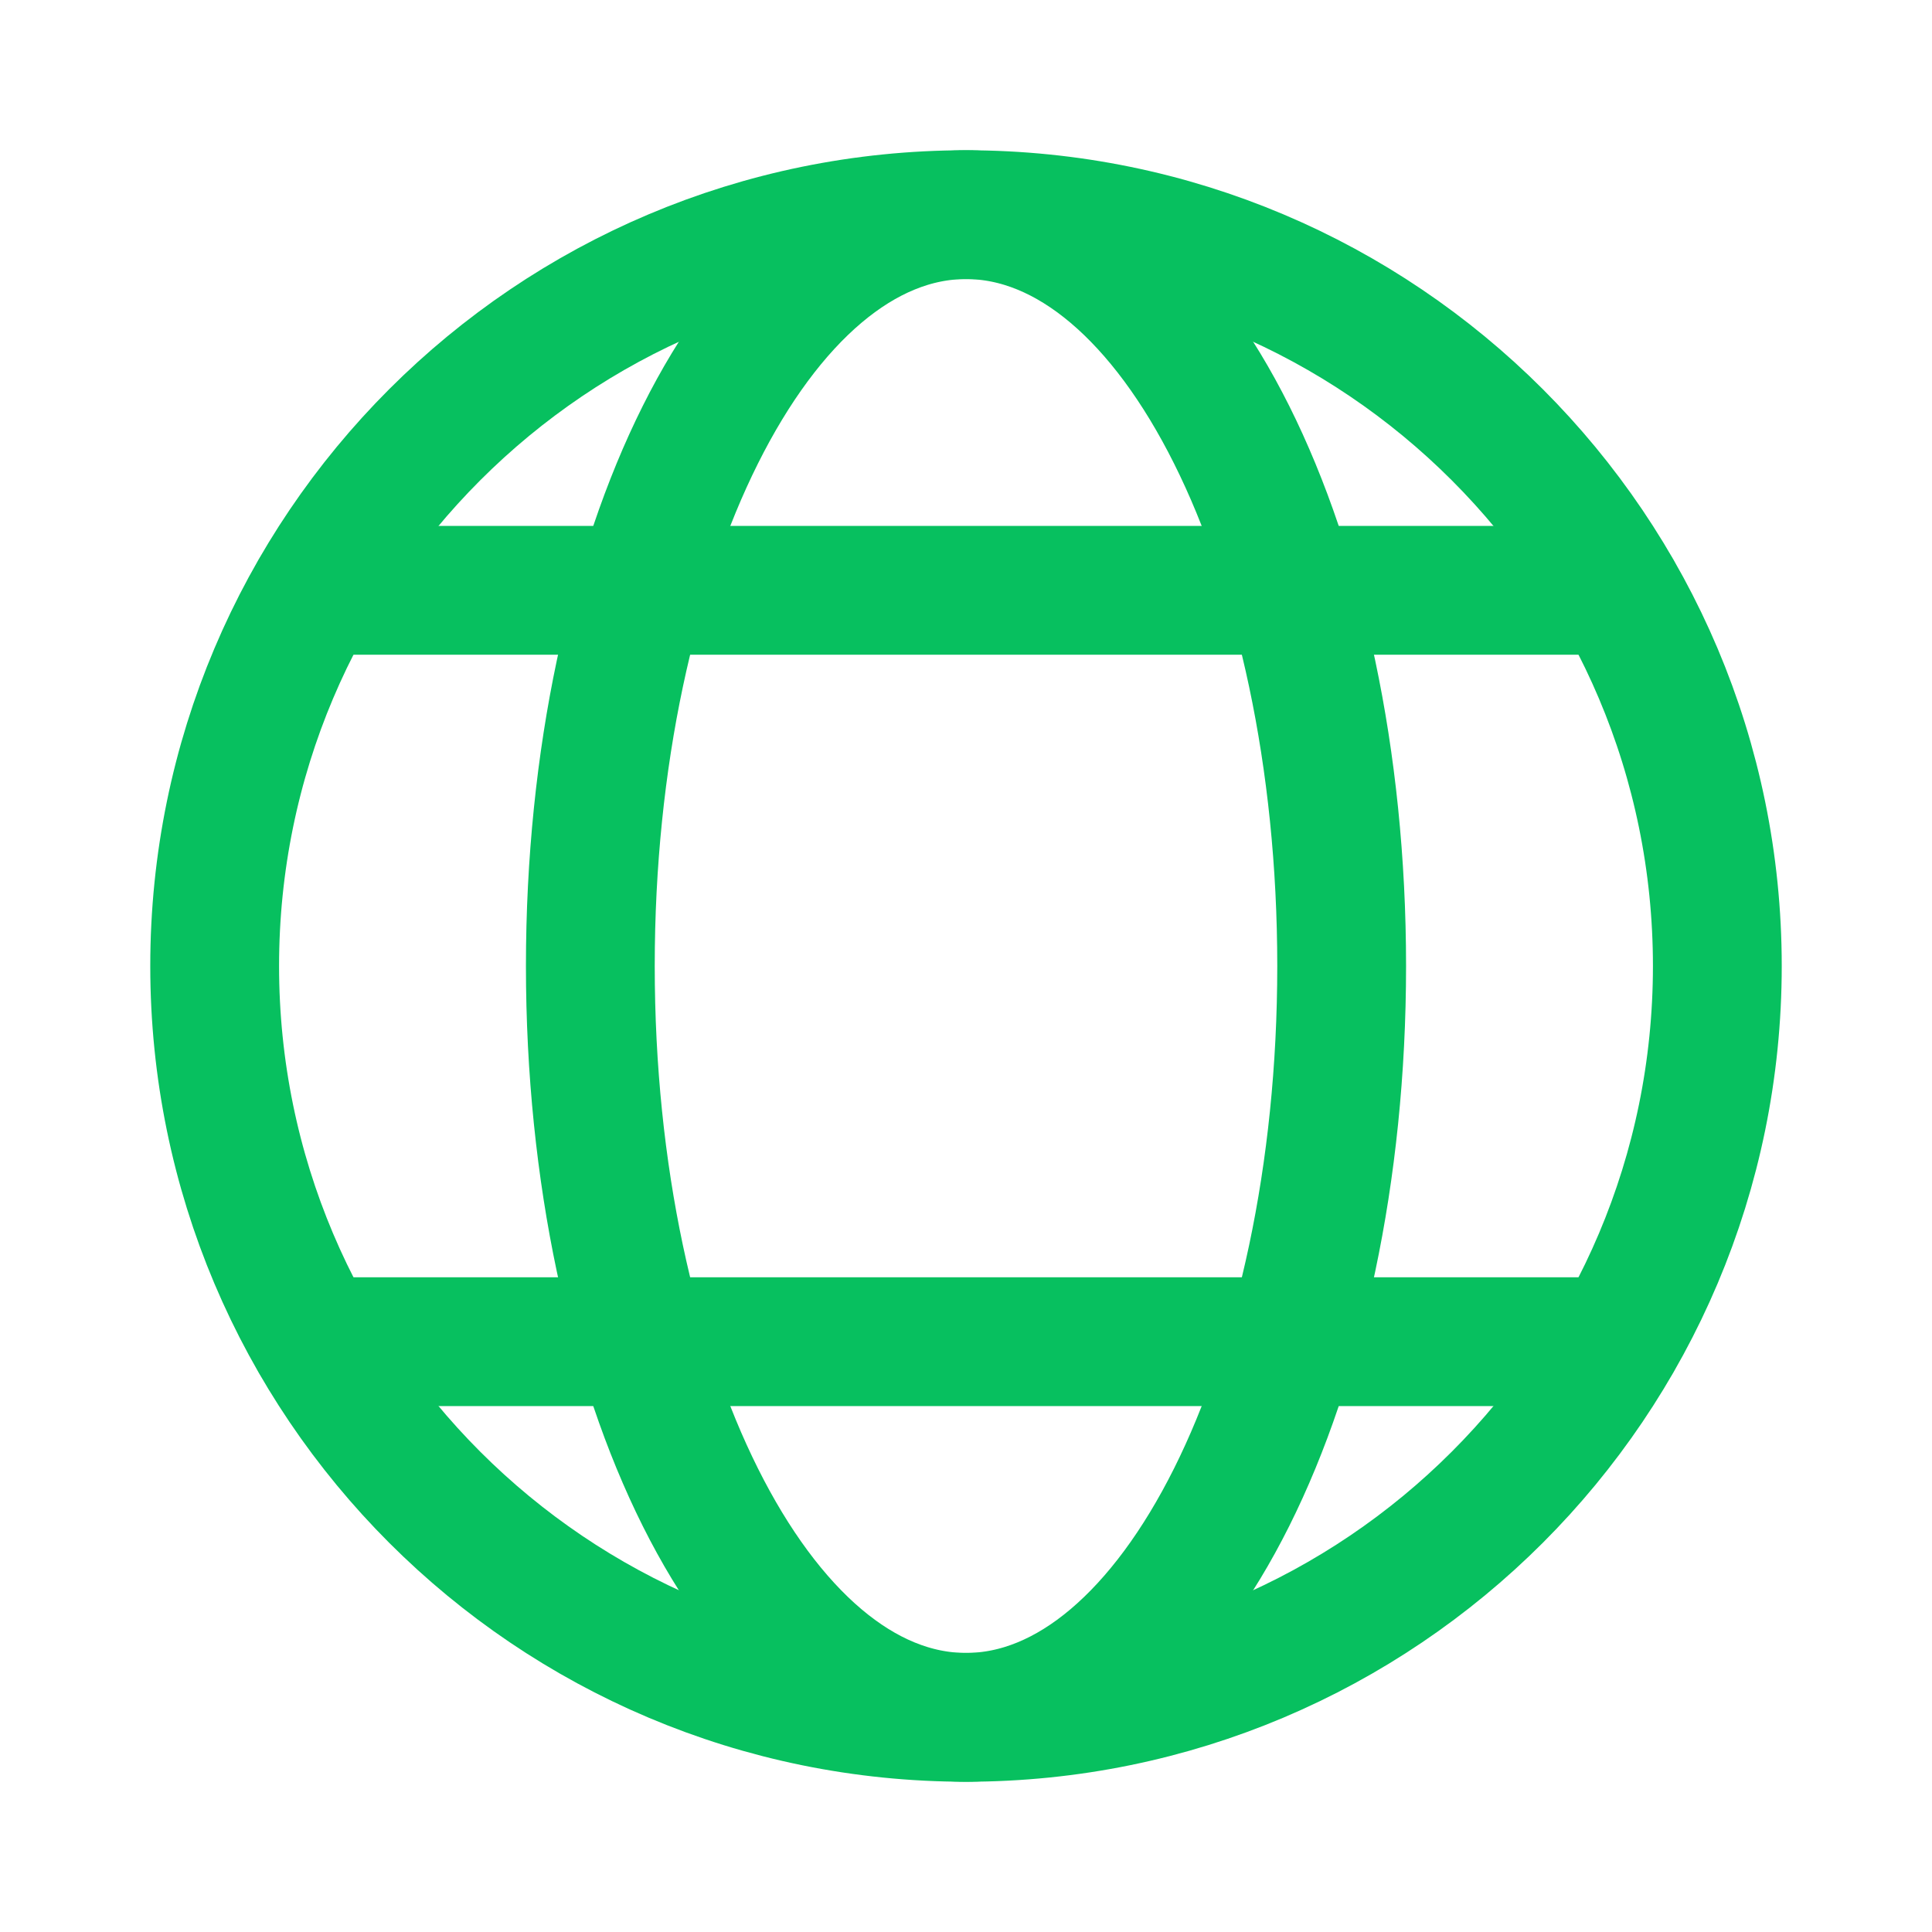
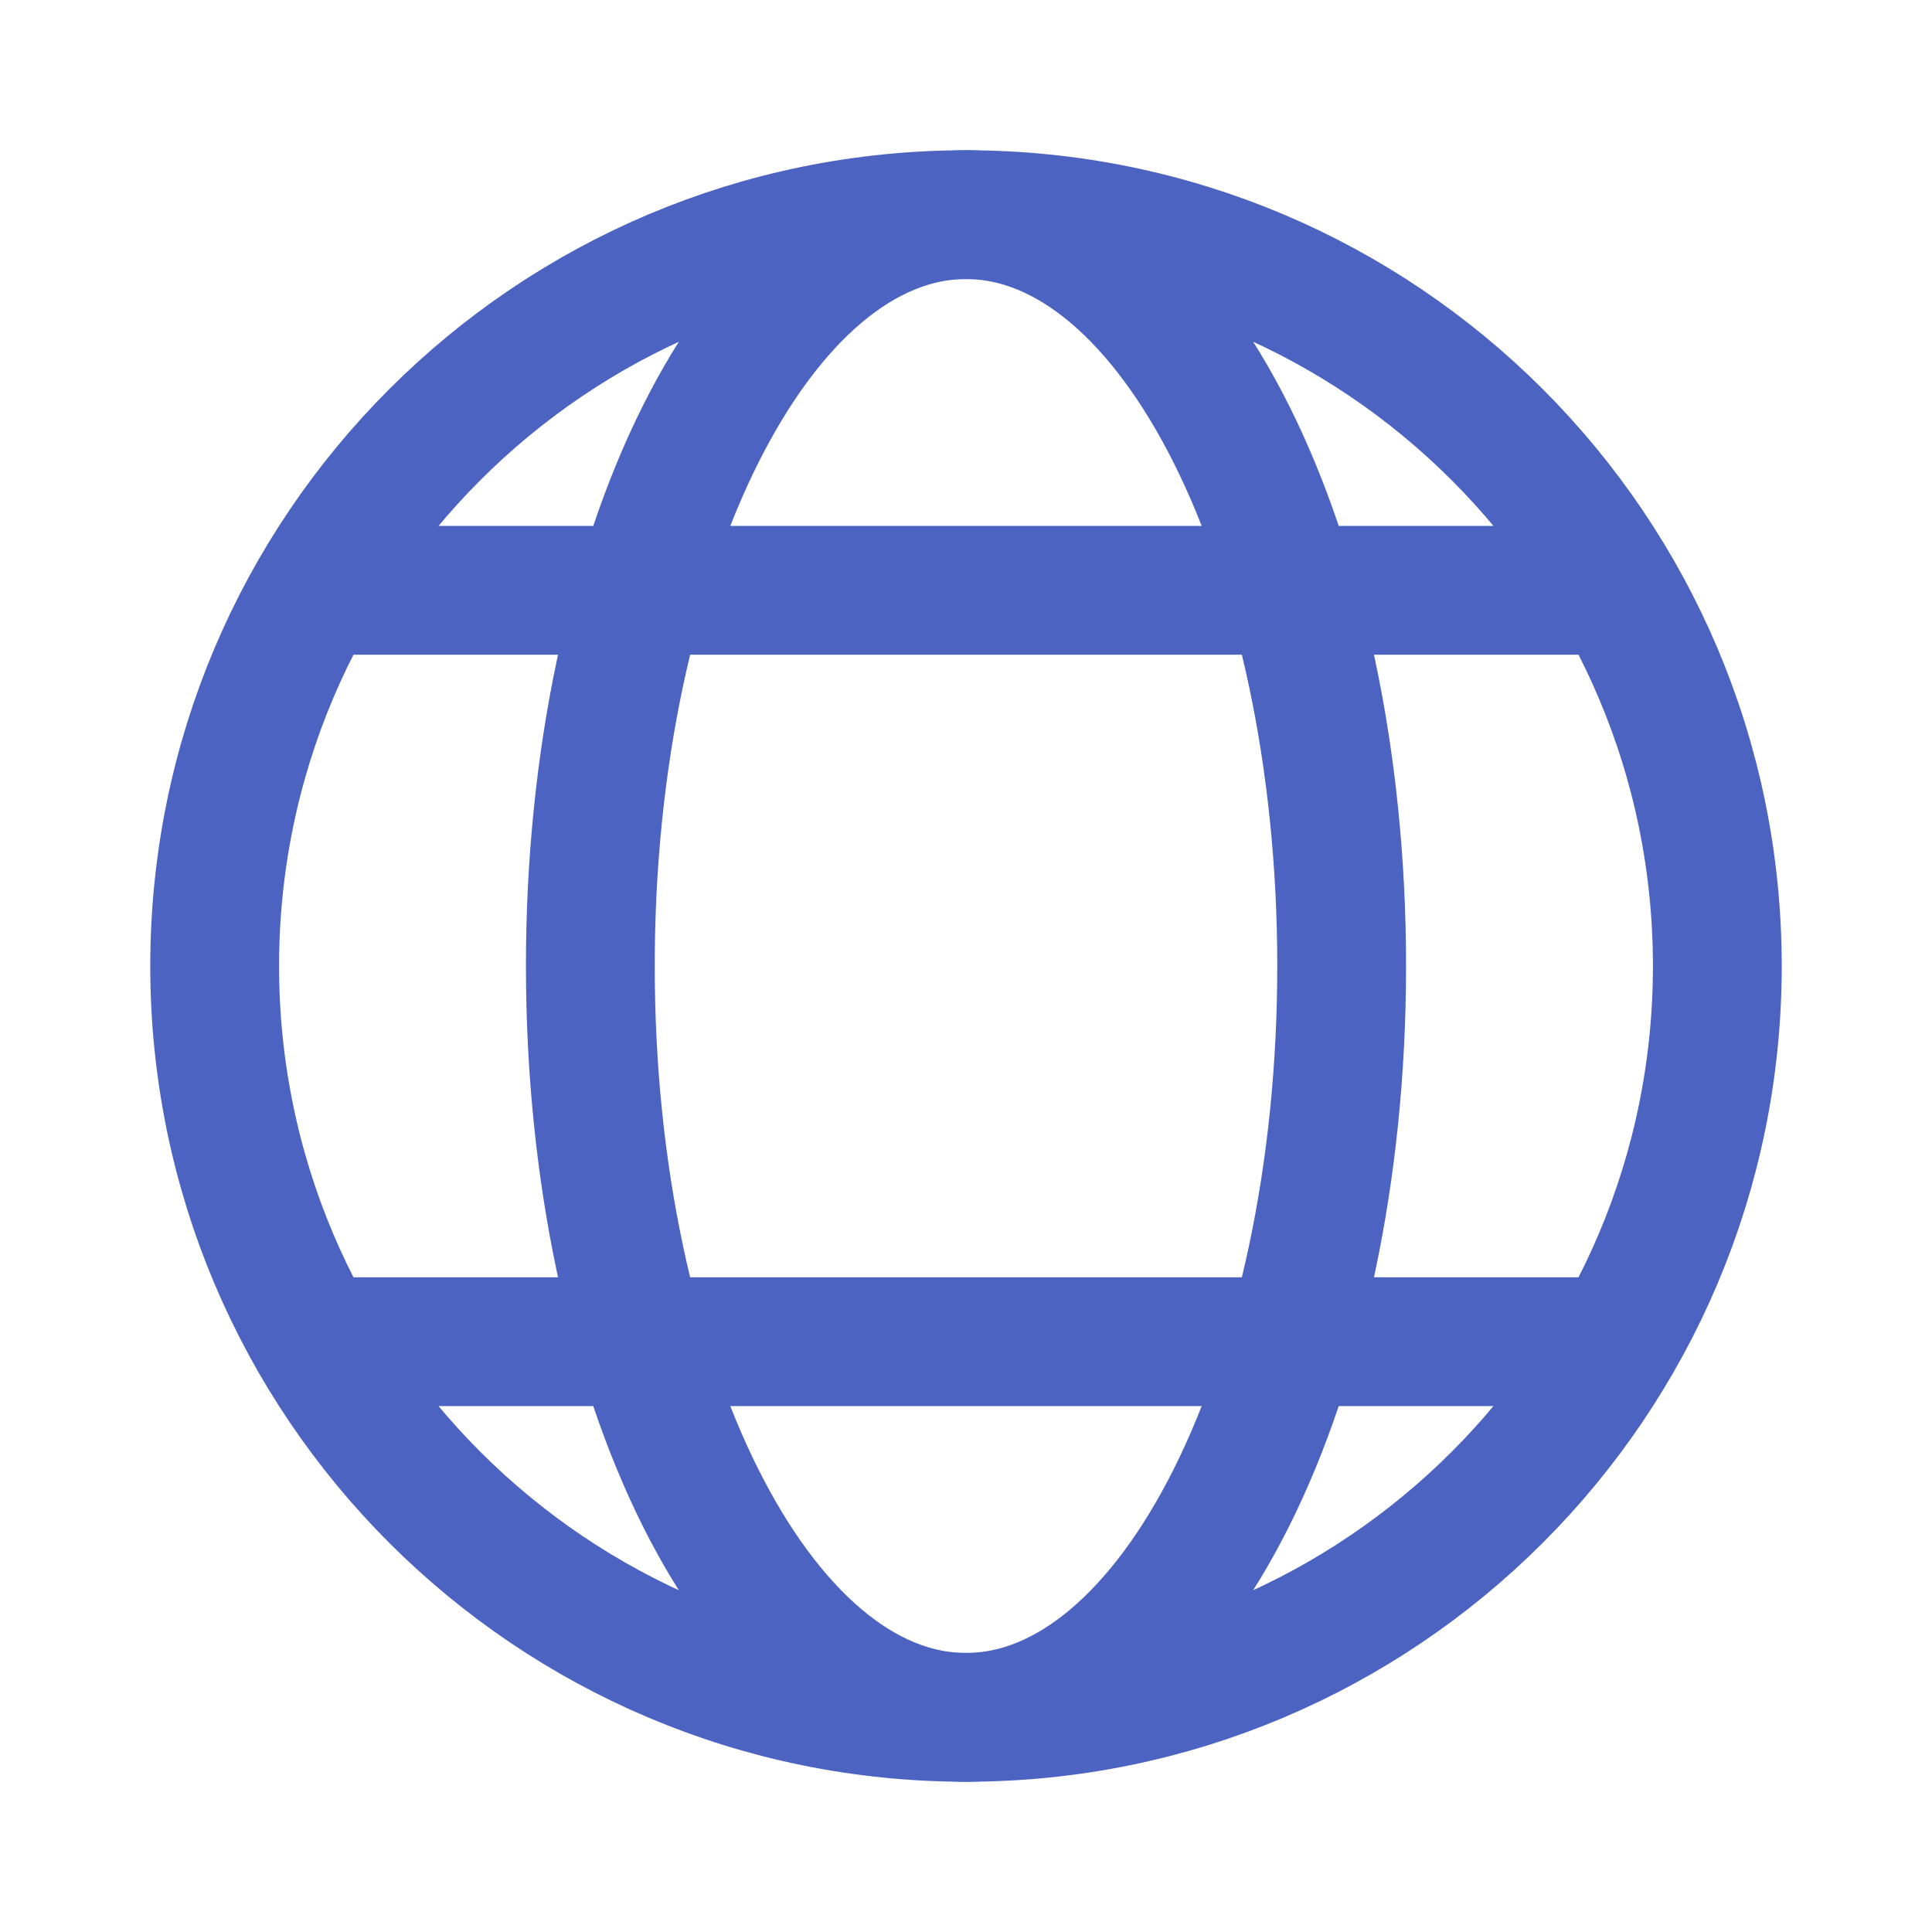
<svg xmlns="http://www.w3.org/2000/svg" width="18" height="18" viewBox="0 0 18 18" fill="none">
-   <circle cx="9" cy="9" r="7" stroke="#07C05F" stroke-width="1.2" fill="none" />
-   <path d="M 9 2 A 3.5 7 0 0 0 9 16" stroke="#07C05F" stroke-width="1.2" fill="none" />
-   <path d="M 9 2 A 3.5 7 0 0 1 9 16" stroke="#07C05F" stroke-width="1.2" fill="none" />
-   <line x1="2.94" y1="5.5" x2="15.06" y2="5.5" stroke="#07C05F" stroke-width="1.2" stroke-linecap="round" />
-   <line x1="2.94" y1="12.5" x2="15.06" y2="12.5" stroke="#07C05F" stroke-width="1.2" stroke-linecap="round" />
+   <circle cx="9" cy="9" r="7" stroke="#4C63C2" stroke-width="1.2" fill="none" />
+   <path d="M 9 2 A 3.5 7 0 0 0 9 16" stroke="#4C63C2" stroke-width="1.2" fill="none" />
+   <path d="M 9 2 A 3.5 7 0 0 1 9 16" stroke="#4C63C2" stroke-width="1.2" fill="none" />
+   <line x1="2.94" y1="5.5" x2="15.06" y2="5.5" stroke="#4C63C2" stroke-width="1.2" stroke-linecap="round" />
+   <line x1="2.94" y1="12.5" x2="15.06" y2="12.5" stroke="#4C63C2" stroke-width="1.2" stroke-linecap="round" />
</svg>
